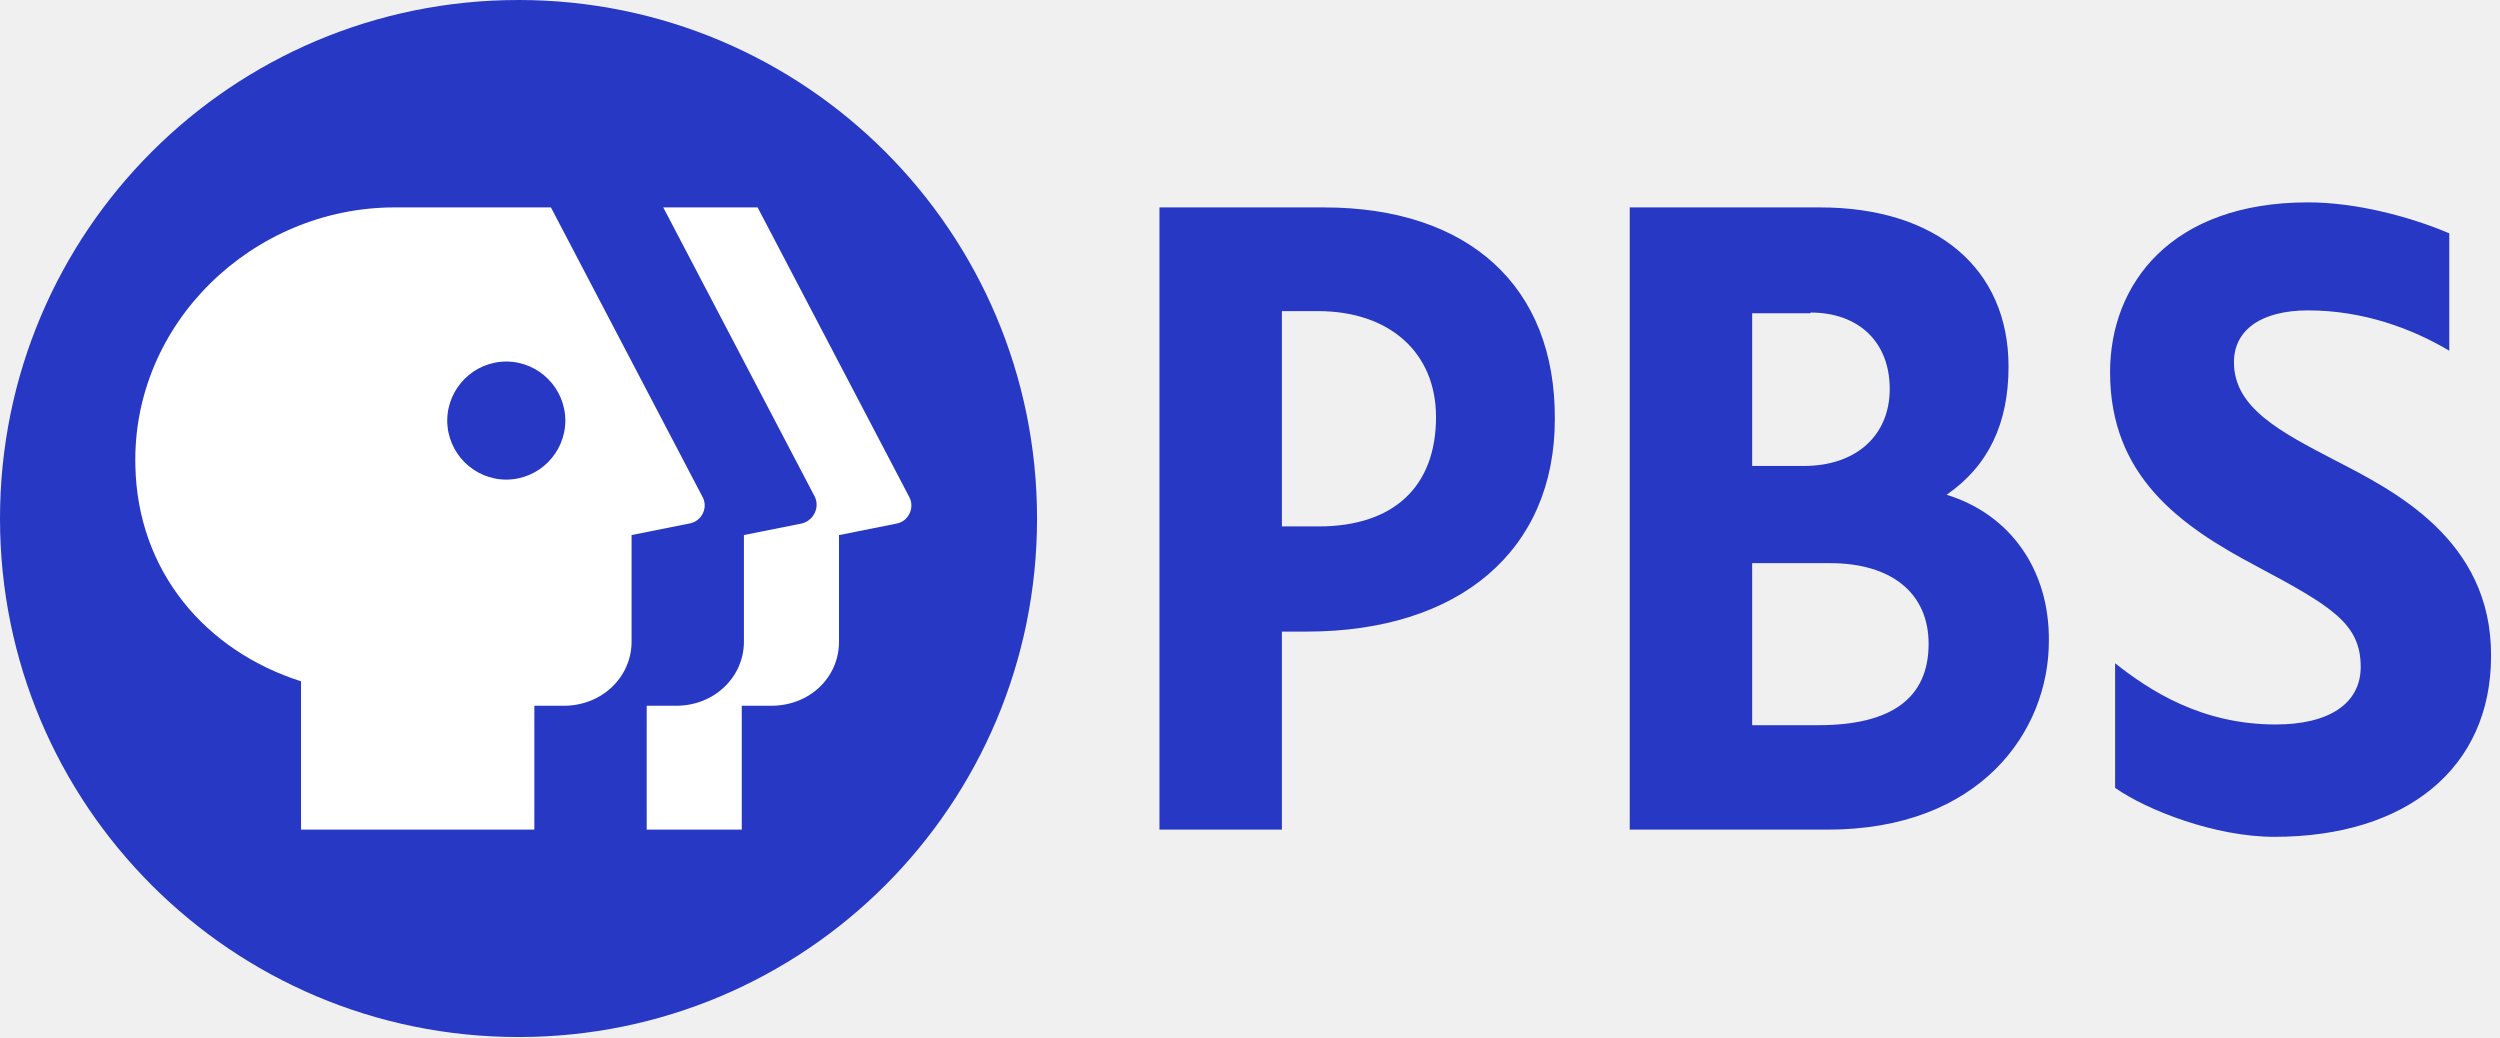
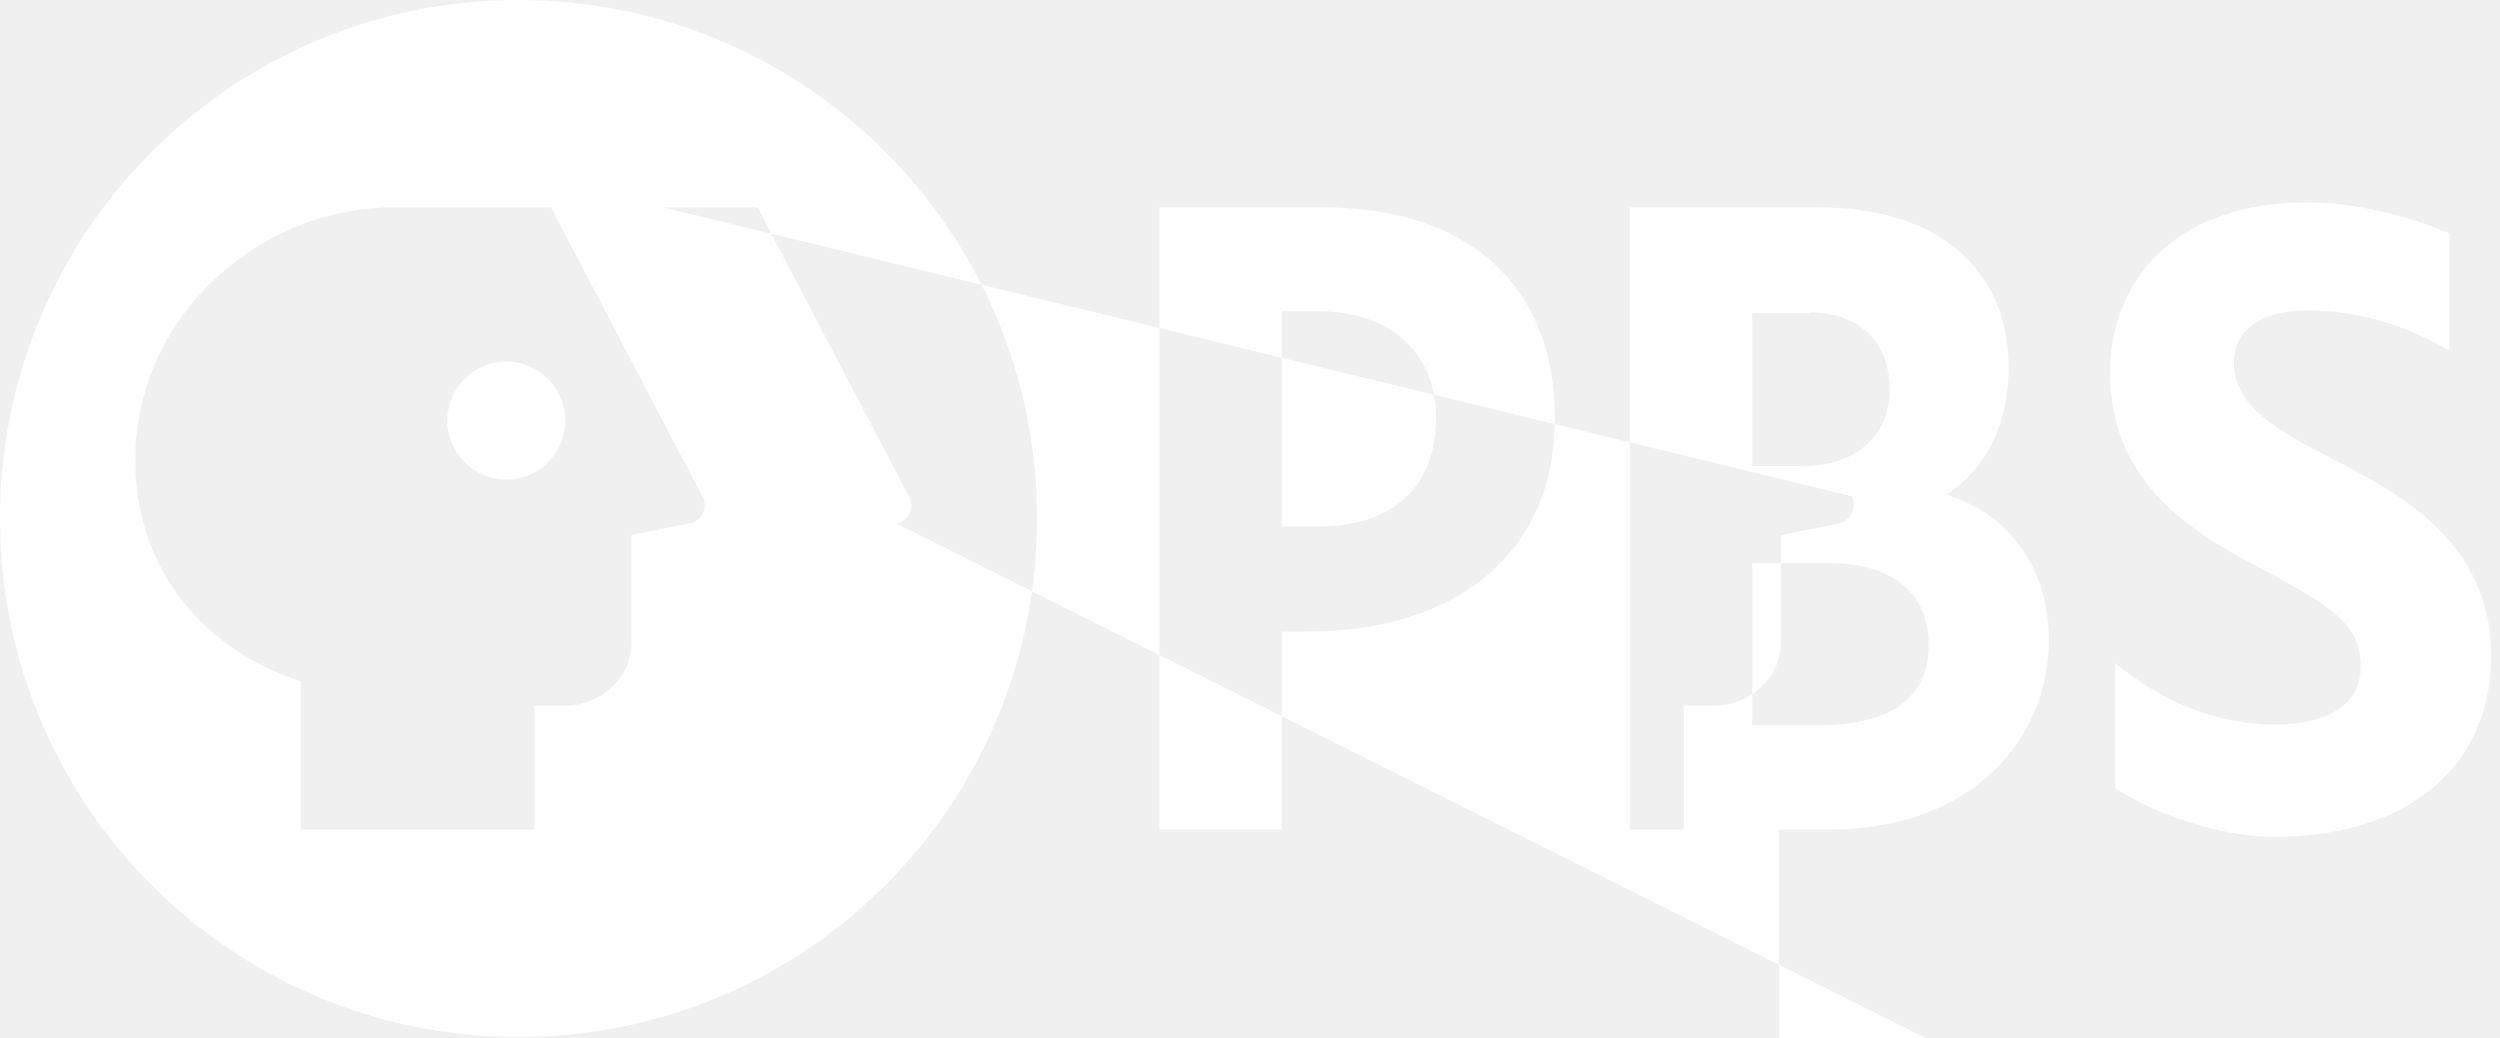
- <svg xmlns="http://www.w3.org/2000/svg" width="1215" height="504" viewBox="0 0 135 56">
-   <path fill="#2638C4" d="M126.155 24.889c-3.072-1.595-5.522-2.878-5.522-5.328 0-1.75 1.478-2.8 4.006-2.8 2.955 0 5.6.972 7.622 2.178V12.6c-2.1-.894-5.017-1.672-7.622-1.672-7.389 0-10.695 4.394-10.695 9.177 0 5.6 3.773 8.284 7.895 10.462 4.083 2.177 5.639 3.11 5.639 5.444 0 1.983-1.711 3.111-4.589 3.111-4.006 0-6.806-1.828-8.672-3.305v6.727c1.711 1.206 5.405 2.645 8.594 2.645 7.156 0 11.706-3.733 11.706-9.761.038-6.3-5.289-8.945-8.362-10.54zM71.478 11.2h-8.867v33.6h6.611V34.106h1.323c8.283 0 13.416-4.395 13.416-11.473.04-7.155-4.627-11.433-12.483-11.433m-2.256 5.6h1.945c3.889 0 6.378 2.255 6.378 5.717 0 3.772-2.295 5.91-6.34 5.91h-1.983zm35.895 9.917c2.256-1.556 3.344-3.85 3.344-6.923 0-5.289-3.888-8.594-10.189-8.594H88.006v33.6H98.7c8.206 0 11.939-5.289 11.939-10.189.039-3.85-2.1-6.844-5.522-7.894m-7.35-9.84c2.606 0 4.278 1.595 4.278 4.123s-1.828 4.161-4.628 4.161h-2.8v-8.244h3.15zM94.617 39.2v-8.79h4.2c3.344 0 5.328 1.633 5.328 4.356 0 2.916-1.984 4.394-5.95 4.394h-3.578v.039zM56 28c0 15.478-12.522 28-28 28S0 43.478 0 28 12.522 0 28 0s28 12.522 28 28" />
-   <path fill="#fff" d="m48.416 28.272-3.11.622v5.756c0 1.944-1.595 3.461-3.656 3.461h-1.595V44.8h-5.133v-6.689h1.594c2.061 0 3.656-1.555 3.656-3.461v-5.756l3.111-.622c.661-.155 1.011-.894.7-1.478L35.816 11.2h5.095l8.166 15.594c.35.584 0 1.361-.66 1.478zM37.916 26.794 29.75 11.2h-8.44c-7.66 0-14.194 6.261-14 13.961.118 5.717 3.812 9.995 8.945 11.628V44.8h12.6v-6.689h1.595c2.06 0 3.655-1.555 3.655-3.461v-5.756l3.111-.622c.7-.116 1.05-.894.7-1.478M27.34 25.9a3.203 3.203 0 0 1-3.19-3.189 3.203 3.203 0 0 1 3.19-3.189 3.203 3.203 0 0 1 3.189 3.19 3.203 3.203 0 0 1-3.19 3.188z" />
+ <svg xmlns="http://www.w3.org/2000/svg" width="135" height="56" viewBox="0 0 135 56">
+   <path fill="white" fill-rule="evenodd" d="M126.155 24.889c-3.072-1.595-5.522-2.878-5.522-5.328 0-1.75 1.478-2.8 4.006-2.8 2.955 0 5.6.972 7.622 2.178V12.6c-2.1-.894-5.017-1.672-7.622-1.672-7.389 0-10.695 4.394-10.695 9.177 0 5.6 3.773 8.284 7.895 10.462 4.083 2.177 5.639 3.11 5.639 5.444 0 1.983-1.711 3.111-4.589 3.111-4.006 0-6.806-1.828-8.672-3.305v6.727c1.711 1.206 5.405 2.645 8.594 2.645 7.156 0 11.706-3.733 11.706-9.761.038-6.3-5.289-8.945-8.362-10.54zM71.478 11.2h-8.867v33.6h6.611V34.106h1.323c8.283 0 13.416-4.395 13.416-11.473.04-7.155-4.627-11.433-12.483-11.433m-2.256 5.6h1.945c3.889 0 6.378 2.255 6.378 5.717 0 3.772-2.295 5.91-6.34 5.91h-1.983zm35.895 9.917c2.256-1.556 3.344-3.85 3.344-6.923 0-5.289-3.888-8.594-10.189-8.594H88.006v33.6H98.7c8.206 0 11.939-5.289 11.939-10.189.039-3.85-2.1-6.844-5.522-7.894m-7.35-9.84c2.606 0 4.278 1.595 4.278 4.123s-1.828 4.161-4.628 4.161h-2.8v-8.244h3.15zM94.617 39.2v-8.79h4.2c3.344 0 5.328 1.633 5.328 4.356 0 2.916-1.984 4.394-5.95 4.394h-3.578v.039zM56 28c0 15.478-12.522 28-28 28S0 43.478 0 28 12.522 0 28 0s28 12.522 28 28 m48.416 28.272-3.11.622v5.756c0 1.944-1.595 3.461-3.656 3.461h-1.595V44.8h-5.133v-6.689h1.594c2.061 0 3.656-1.555 3.656-3.461v-5.756l3.111-.622c.661-.155 1.011-.894.7-1.478L35.816 11.2h5.095l8.166 15.594c.35.584 0 1.361-.66 1.478zM37.916 26.794 29.75 11.2h-8.44c-7.66 0-14.194 6.261-14 13.961.118 5.717 3.812 9.995 8.945 11.628V44.8h12.6v-6.689h1.595c2.06 0 3.655-1.555 3.655-3.461v-5.756l3.111-.622c.7-.116 1.05-.894.7-1.478M27.34 25.9a3.203 3.203 0 0 1-3.19-3.189 3.203 3.203 0 0 1 3.19-3.189 3.203 3.203 0 0 1 3.189 3.19 3.203 3.203 0 0 1-3.19 3.188z" />
</svg>
